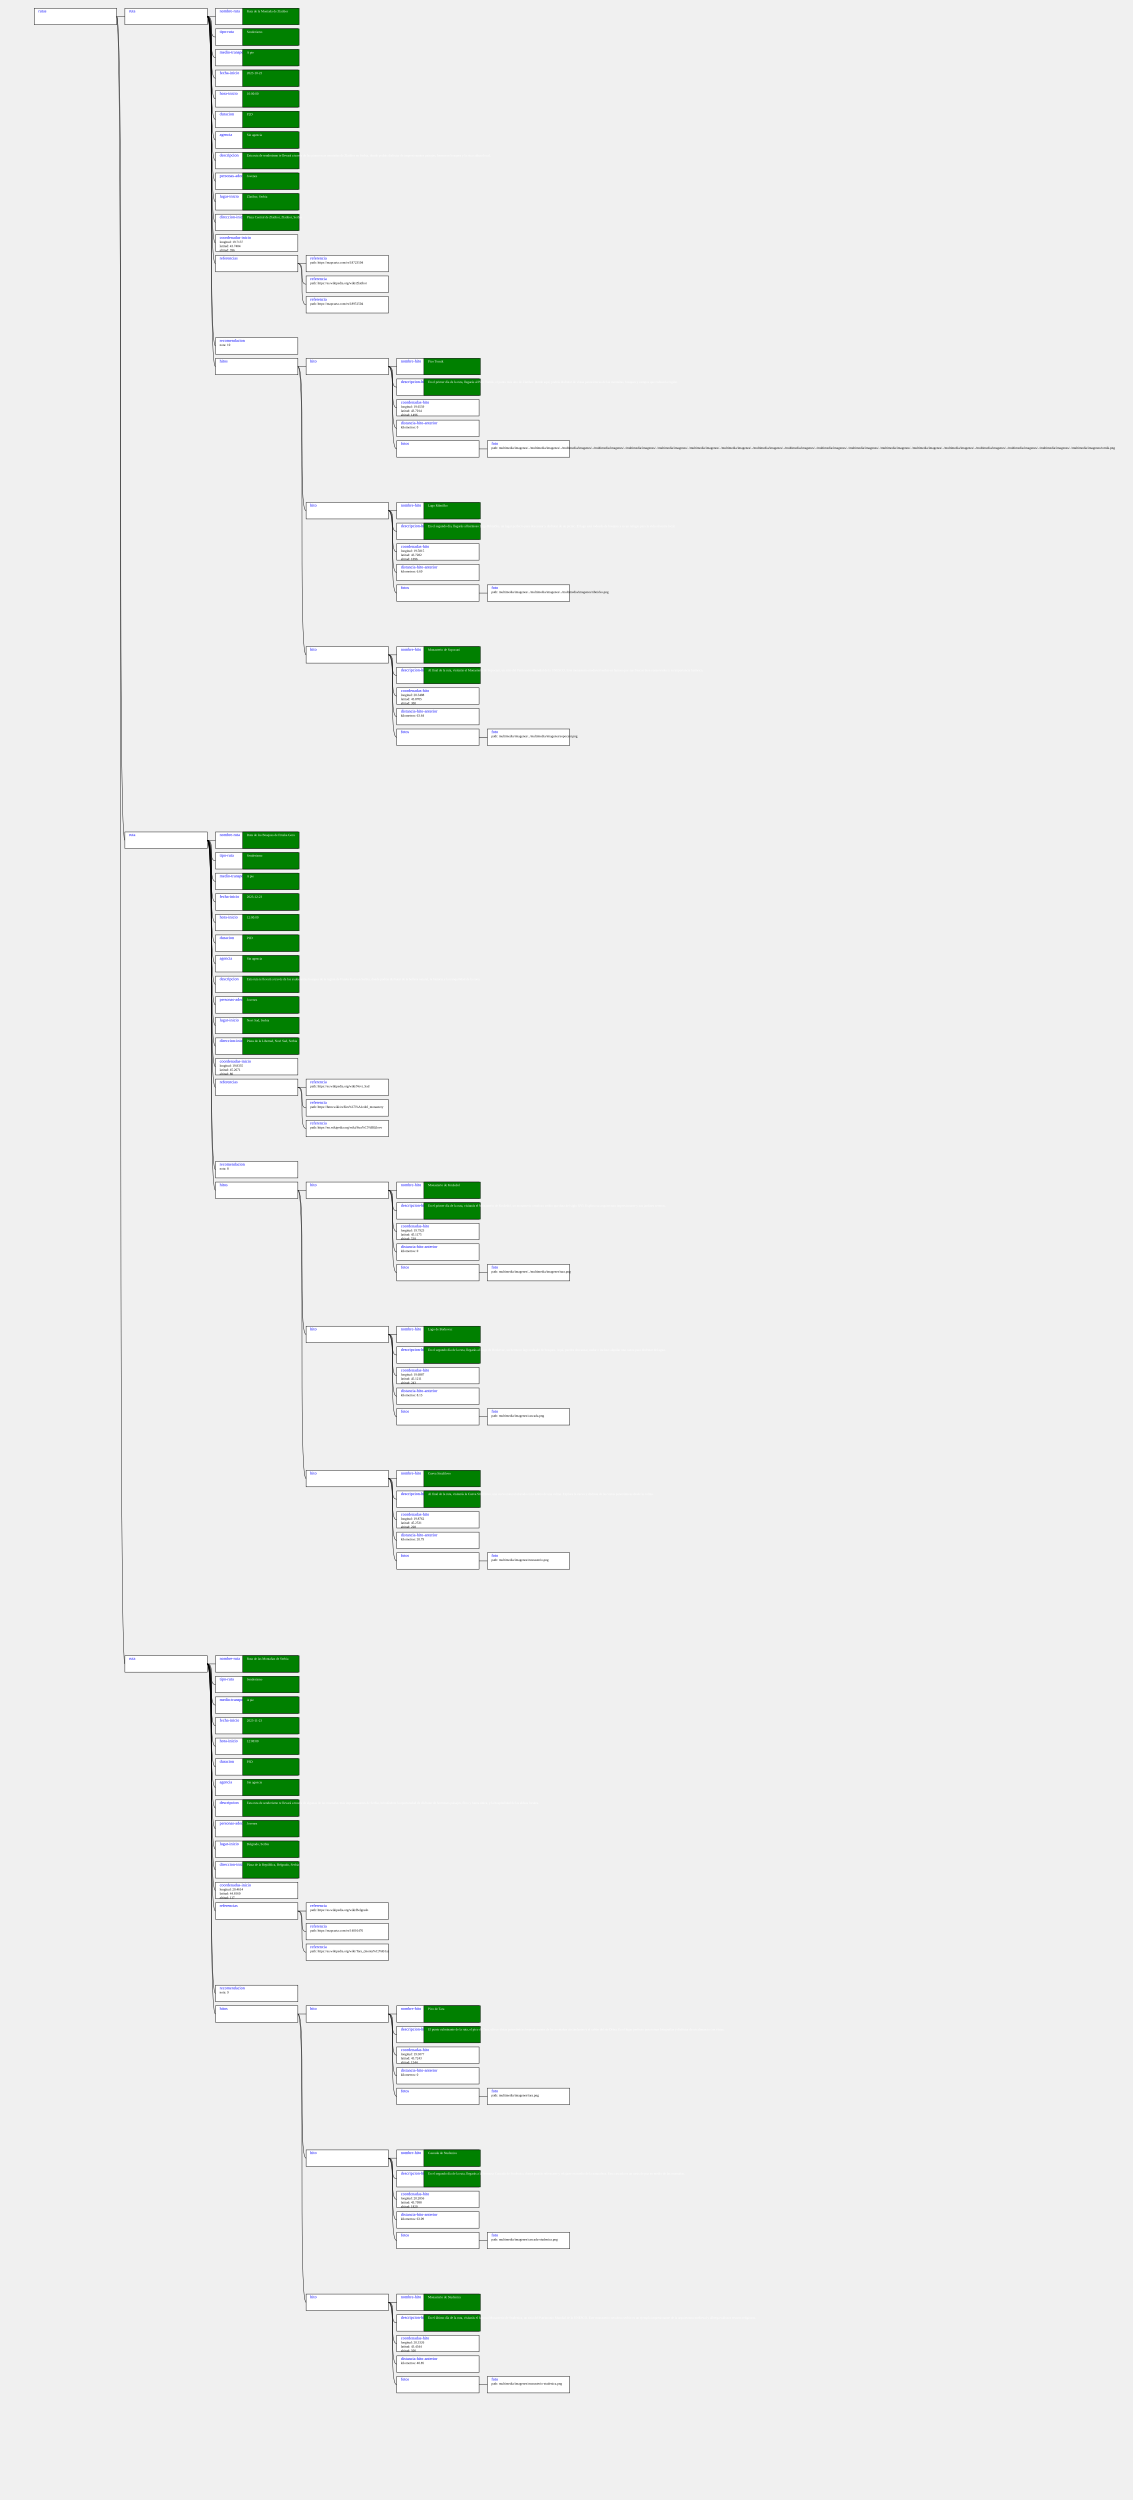
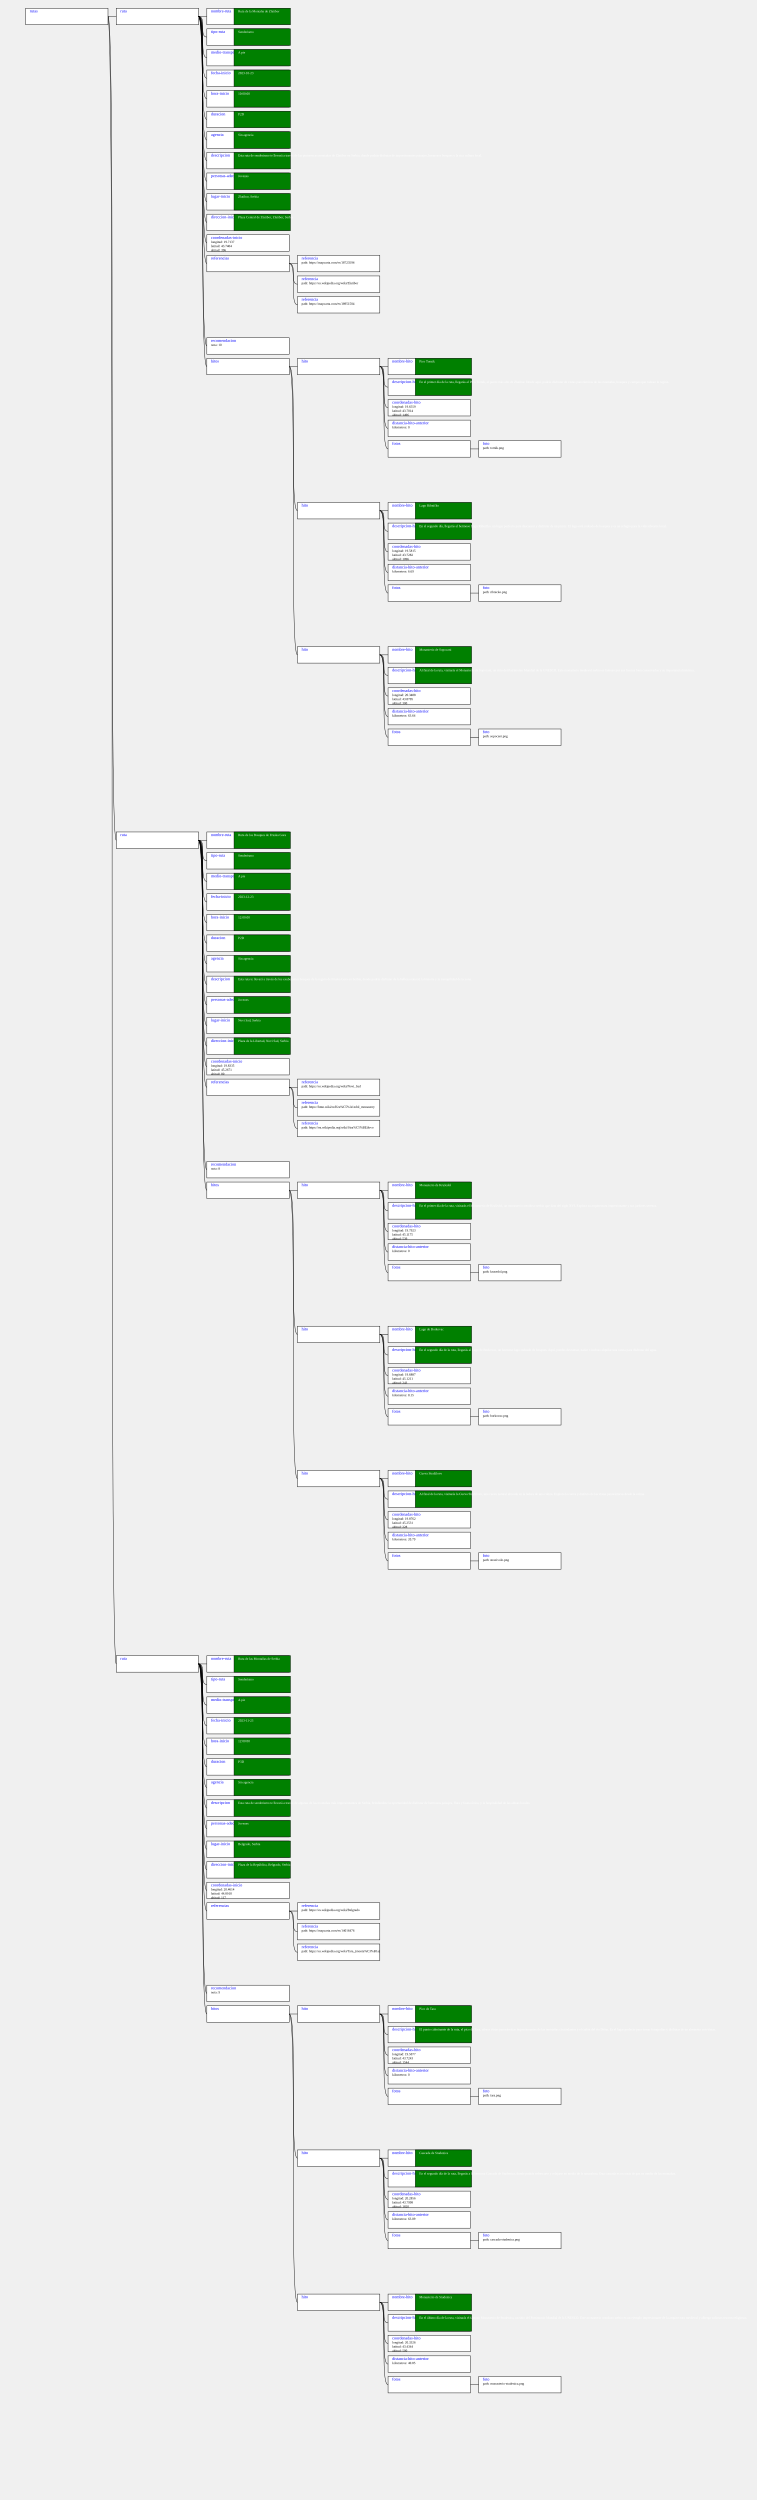
<svg xmlns="http://www.w3.org/2000/svg" width="auto" height="6070" style="overflow:visible " version="1.1">
  <rect x="20" y="20" width="200" height="40" style="fill:white;stroke:black;stroke-width:1" />
  <text x="30" y="30" font-size="10" style="fill:blue">rutas</text>
  <rect x="240" y="20" width="200" height="40" style="fill:white;stroke:black;stroke-width:1" />
  <text x="250" y="30" font-size="10" style="fill:blue">ruta</text>
  <path d="M220 40 C240 40 220 40 240 40" style="fill:transparent;stroke:black" />
  <rect x="460" y="20" width="200" height="40" style="fill:white;stroke:black;stroke-width:1" />
  <text x="470" y="30" font-size="10" style="fill:blue">nombre-ruta</text>
  <path d="M440 40 C460 40 440 40 460 40" style="fill:transparent;stroke:black" />
  <rect x="526" y="20" width="137" height="40" style="fill:green;stroke:black;stroke-width:1" />
  <text x="536" y="30" font-size="8" style="fill:white">Ruta de la Montaña de Zlatibor</text>
  <rect x="460" y="70" width="200" height="40" style="fill:white;stroke:black;stroke-width:1" />
  <text x="470" y="80" font-size="10" style="fill:blue">tipo-ruta</text>
  <path d="M440 40 C460 40 440 90 460 90" style="fill:transparent;stroke:black" />
  <rect x="526" y="70" width="137" height="40" style="fill:green;stroke:black;stroke-width:1" />
  <text x="536" y="80" font-size="8" style="fill:white">Senderismo</text>
  <rect x="460" y="120" width="200" height="40" style="fill:white;stroke:black;stroke-width:1" />
  <text x="470" y="130" font-size="10" style="fill:blue">medio-transporte</text>
  <path d="M440 40 C460 40 440 140 460 140" style="fill:transparent;stroke:black" />
  <rect x="526" y="120" width="137" height="40" style="fill:green;stroke:black;stroke-width:1" />
  <text x="536" y="130" font-size="8" style="fill:white">A pie</text>
  <rect x="460" y="170" width="200" height="40" style="fill:white;stroke:black;stroke-width:1" />
  <text x="470" y="180" font-size="10" style="fill:blue">fecha-inicio</text>
  <path d="M440 40 C460 40 440 190 460 190" style="fill:transparent;stroke:black" />
  <rect x="526" y="170" width="137" height="40" style="fill:green;stroke:black;stroke-width:1" />
  <text x="536" y="180" font-size="8" style="fill:white">2023-10-23</text>
  <rect x="460" y="220" width="200" height="40" style="fill:white;stroke:black;stroke-width:1" />
  <text x="470" y="230" font-size="10" style="fill:blue">hora-inicio</text>
  <path d="M440 40 C460 40 440 240 460 240" style="fill:transparent;stroke:black" />
  <rect x="526" y="220" width="137" height="40" style="fill:green;stroke:black;stroke-width:1" />
  <text x="536" y="230" font-size="8" style="fill:white">10:00:00</text>
  <rect x="460" y="270" width="200" height="40" style="fill:white;stroke:black;stroke-width:1" />
  <text x="470" y="280" font-size="10" style="fill:blue">duracion</text>
  <path d="M440 40 C460 40 440 290 460 290" style="fill:transparent;stroke:black" />
  <rect x="526" y="270" width="137" height="40" style="fill:green;stroke:black;stroke-width:1" />
  <text x="536" y="280" font-size="8" style="fill:white">P2D</text>
  <rect x="460" y="320" width="200" height="40" style="fill:white;stroke:black;stroke-width:1" />
  <text x="470" y="330" font-size="10" style="fill:blue">agencia</text>
  <path d="M440 40 C460 40 440 340 460 340" style="fill:transparent;stroke:black" />
  <rect x="526" y="320" width="137" height="40" style="fill:green;stroke:black;stroke-width:1" />
  <text x="536" y="330" font-size="8" style="fill:white">Sin agencia</text>
  <rect x="460" y="370" width="200" height="40" style="fill:white;stroke:black;stroke-width:1" />
  <text x="470" y="380" font-size="10" style="fill:blue">descripcion</text>
  <path d="M440 40 C460 40 440 390 460 390" style="fill:transparent;stroke:black" />
  <rect x="526" y="370" width="137" height="40" style="fill:green;stroke:black;stroke-width:1" />
  <text x="536" y="380" font-size="8" style="fill:white">Esta ruta de senderismo te llevará a través de las pintorescas montañas de Zlatibor en Serbia, donde podrás disfrutar de impresionantes paisajes, hermosos bosques y la rica cultura local.</text>
  <rect x="460" y="420" width="200" height="40" style="fill:white;stroke:black;stroke-width:1" />
  <text x="470" y="430" font-size="10" style="fill:blue">personas-adecuadas</text>
  <path d="M440 40 C460 40 440 440 460 440" style="fill:transparent;stroke:black" />
  <rect x="526" y="420" width="137" height="40" style="fill:green;stroke:black;stroke-width:1" />
  <text x="536" y="430" font-size="8" style="fill:white">Jovenes</text>
  <rect x="460" y="470" width="200" height="40" style="fill:white;stroke:black;stroke-width:1" />
  <text x="470" y="480" font-size="10" style="fill:blue">lugar-inicio</text>
  <path d="M440 40 C460 40 440 490 460 490" style="fill:transparent;stroke:black" />
  <rect x="526" y="470" width="137" height="40" style="fill:green;stroke:black;stroke-width:1" />
  <text x="536" y="480" font-size="8" style="fill:white">Zlatibor, Serbia</text>
  <rect x="460" y="520" width="200" height="40" style="fill:white;stroke:black;stroke-width:1" />
  <text x="470" y="530" font-size="10" style="fill:blue">direccion-inicio</text>
  <path d="M440 40 C460 40 440 540 460 540" style="fill:transparent;stroke:black" />
  <rect x="526" y="520" width="137" height="40" style="fill:green;stroke:black;stroke-width:1" />
  <text x="536" y="530" font-size="8" style="fill:white">Plaza Central de Zlatibor, Zlatibor, Serbia</text>
  <rect x="460" y="570" width="200" height="40" style="fill:white;stroke:black;stroke-width:1" />
  <text x="470" y="580" font-size="10" style="fill:blue">coordenadas-inicio</text>
  <path d="M440 40 C460 40 440 590 460 590" style="fill:transparent;stroke:black" />
  <text x="470" y="590" font-size="8" style="fill:black">longitud: 19.7137</text>
  <text x="470" y="600" font-size="8" style="fill:black">latitud: 43.7404</text>
  <text x="470" y="610" font-size="8" style="fill:black">altitud: 396</text>
  <rect x="460" y="620" width="200" height="40" style="fill:white;stroke:black;stroke-width:1" />
  <text x="470" y="630" font-size="10" style="fill:blue">referencias</text>
  <path d="M440 40 C460 40 440 640 460 640" style="fill:transparent;stroke:black" />
  <rect x="680" y="620" width="200" height="40" style="fill:white;stroke:black;stroke-width:1" />
  <text x="690" y="630" font-size="10" style="fill:blue">referencia</text>
  <path d="M660 640 C680 640 660 640 680 640" style="fill:transparent;stroke:black" />
  <text x="690" y="640" font-size="8" style="fill:black">path: https://mapcarta.com/es/18723594</text>
  <rect x="680" y="670" width="200" height="40" style="fill:white;stroke:black;stroke-width:1" />
  <text x="690" y="680" font-size="10" style="fill:blue">referencia</text>
  <path d="M660 640 C680 640 660 690 680 690" style="fill:transparent;stroke:black" />
  <text x="690" y="690" font-size="8" style="fill:black">path: https://es.wikipedia.org/wiki/Zlatibor</text>
  <rect x="680" y="720" width="200" height="40" style="fill:white;stroke:black;stroke-width:1" />
  <text x="690" y="730" font-size="10" style="fill:blue">referencia</text>
  <path d="M660 640 C680 640 660 740 680 740" style="fill:transparent;stroke:black" />
  <text x="690" y="740" font-size="8" style="fill:black">path: https://mapcarta.com/es/18951504</text>
  <rect x="460" y="820" width="200" height="40" style="fill:white;stroke:black;stroke-width:1" />
  <text x="470" y="830" font-size="10" style="fill:blue">recomendacion</text>
  <path d="M440 40 C460 40 440 840 460 840" style="fill:transparent;stroke:black" />
  <text x="470" y="840" font-size="8" style="fill:black">nota: 10</text>
  <rect x="460" y="870" width="200" height="40" style="fill:white;stroke:black;stroke-width:1" />
  <text x="470" y="880" font-size="10" style="fill:blue">hitos</text>
  <path d="M440 40 C460 40 440 890 460 890" style="fill:transparent;stroke:black" />
  <rect x="680" y="870" width="200" height="40" style="fill:white;stroke:black;stroke-width:1" />
  <text x="690" y="880" font-size="10" style="fill:blue">hito</text>
  <path d="M660 890 C680 890 660 890 680 890" style="fill:transparent;stroke:black" />
  <rect x="900" y="870" width="200" height="40" style="fill:white;stroke:black;stroke-width:1" />
  <text x="910" y="880" font-size="10" style="fill:blue">nombre-hito</text>
  <path d="M880 890 C900 890 880 890 900 890" style="fill:transparent;stroke:black" />
  <rect x="966" y="870" width="137" height="40" style="fill:green;stroke:black;stroke-width:1" />
  <text x="976" y="880" font-size="8" style="fill:white">Pico Tornik</text>
  <rect x="900" y="920" width="200" height="40" style="fill:white;stroke:black;stroke-width:1" />
  <text x="910" y="930" font-size="10" style="fill:blue">descripcion-hito</text>
  <path d="M880 890 C900 890 880 940 900 940" style="fill:transparent;stroke:black" />
  <rect x="966" y="920" width="137" height="40" style="fill:green;stroke:black;stroke-width:1" />
  <text x="976" y="930" font-size="8" style="fill:white">En el primer día de la ruta, llegarás al Pico Tornik, el punto más alto de Zlatibor. Desde aquí, podrás disfrutar de vistas panorámicas de las montañas, bosques y campos que rodean la región.</text>
  <rect x="900" y="970" width="200" height="40" style="fill:white;stroke:black;stroke-width:1" />
  <text x="910" y="980" font-size="10" style="fill:blue">coordenadas-hito</text>
  <path d="M880 890 C900 890 880 990 900 990" style="fill:transparent;stroke:black" />
  <text x="910" y="990" font-size="8" style="fill:black">longitud: 19.6559</text>
  <text x="910" y="1000" font-size="8" style="fill:black">latitud: 43.7014</text>
  <text x="910" y="1010" font-size="8" style="fill:black">altitud: 1496</text>
  <rect x="900" y="1020" width="200" height="40" style="fill:white;stroke:black;stroke-width:1" />
  <text x="910" y="1030" font-size="10" style="fill:blue">distancia-hito-anterior</text>
  <path d="M880 890 C900 890 880 1040 900 1040" style="fill:transparent;stroke:black" />
  <text x="910" y="1040" font-size="8" style="fill:black">kilometros: 0</text>
  <rect x="900" y="1070" width="200" height="40" style="fill:white;stroke:black;stroke-width:1" />
  <text x="910" y="1080" font-size="10" style="fill:blue">fotos</text>
  <path d="M880 890 C900 890 880 1090 900 1090" style="fill:transparent;stroke:black" />
  <rect x="1120" y="1070" width="200" height="40" style="fill:white;stroke:black;stroke-width:1" />
  <text x="1130" y="1080" font-size="10" style="fill:blue">foto</text>
  <path d="M1100 1090 C1120 1090 1100 1090 1120 1090" style="fill:transparent;stroke:black" />
-   <text x="1130" y="1090" font-size="8" style="fill:black">path: multimedia/imagenes/../multimedia/imagenes/../multimedia/imagenes/../multimedia/imagenes/../multimedia/imagenes/../multimedia/imagenes/../multimedia/imagenes/../multimedia/imagenes/../multimedia/imagenes/../multimedia/imagenes/../multimedia/imagenes/../multimedia/imagenes/../multimedia/imagenes/../multimedia/imagenes/../multimedia/imagenes/../multimedia/imagenes/../multimedia/imagenes/../multimedia/imagenes/../multimedia/imagenes/tornik.png</text>
+   <text x="1130" y="1090" font-size="8" style="fill:black">path: tornik.png</text>
  <rect x="680" y="1220" width="200" height="40" style="fill:white;stroke:black;stroke-width:1" />
  <text x="690" y="1230" font-size="10" style="fill:blue">hito</text>
  <path d="M660 890 C680 890 660 1240 680 1240" style="fill:transparent;stroke:black" />
  <rect x="900" y="1220" width="200" height="40" style="fill:white;stroke:black;stroke-width:1" />
  <text x="910" y="1230" font-size="10" style="fill:blue">nombre-hito</text>
  <path d="M880 1240 C900 1240 880 1240 900 1240" style="fill:transparent;stroke:black" />
  <rect x="966" y="1220" width="137" height="40" style="fill:green;stroke:black;stroke-width:1" />
  <text x="976" y="1230" font-size="8" style="fill:white">Lago Ribničko</text>
  <rect x="900" y="1270" width="200" height="40" style="fill:white;stroke:black;stroke-width:1" />
  <text x="910" y="1280" font-size="10" style="fill:blue">descripcion-hito</text>
  <path d="M880 1240 C900 1240 880 1290 900 1290" style="fill:transparent;stroke:black" />
  <rect x="966" y="1270" width="137" height="40" style="fill:green;stroke:black;stroke-width:1" />
  <text x="976" y="1280" font-size="8" style="fill:white">En el segundo día, llegarás al hermoso Lago Ribničko, un lugar perfecto para descansar y disfrutar de un picnic. El lago está rodeado de bosques y es un refugio para la vida silvestre local.</text>
  <rect x="900" y="1320" width="200" height="40" style="fill:white;stroke:black;stroke-width:1" />
  <text x="910" y="1330" font-size="10" style="fill:blue">coordenadas-hito</text>
  <path d="M880 1240 C900 1240 880 1340 900 1340" style="fill:transparent;stroke:black" />
  <text x="910" y="1340" font-size="8" style="fill:black">longitud: 19.5815</text>
  <text x="910" y="1350" font-size="8" style="fill:black">latitud: 43.7282</text>
  <text x="910" y="1360" font-size="8" style="fill:black">altitud: 1096</text>
  <rect x="900" y="1370" width="200" height="40" style="fill:white;stroke:black;stroke-width:1" />
  <text x="910" y="1380" font-size="10" style="fill:blue">distancia-hito-anterior</text>
  <path d="M880 1240 C900 1240 880 1390 900 1390" style="fill:transparent;stroke:black" />
  <text x="910" y="1390" font-size="8" style="fill:black">kilometros: 6.69</text>
  <rect x="900" y="1420" width="200" height="40" style="fill:white;stroke:black;stroke-width:1" />
  <text x="910" y="1430" font-size="10" style="fill:blue">fotos</text>
  <path d="M880 1240 C900 1240 880 1440 900 1440" style="fill:transparent;stroke:black" />
  <rect x="1120" y="1420" width="200" height="40" style="fill:white;stroke:black;stroke-width:1" />
  <text x="1130" y="1430" font-size="10" style="fill:blue">foto</text>
  <path d="M1100 1440 C1120 1440 1100 1440 1120 1440" style="fill:transparent;stroke:black" />
-   <text x="1130" y="1440" font-size="8" style="fill:black">path: multimedia/imagenes/../multimedia/imagenes/../multimedia/imagenes/ribnicko.png</text>
+   <text x="1130" y="1440" font-size="8" style="fill:black">path: ribnicko.png</text>
  <rect x="680" y="1570" width="200" height="40" style="fill:white;stroke:black;stroke-width:1" />
  <text x="690" y="1580" font-size="10" style="fill:blue">hito</text>
  <path d="M660 890 C680 890 660 1590 680 1590" style="fill:transparent;stroke:black" />
  <rect x="900" y="1570" width="200" height="40" style="fill:white;stroke:black;stroke-width:1" />
  <text x="910" y="1580" font-size="10" style="fill:blue">nombre-hito</text>
  <path d="M880 1590 C900 1590 880 1590 900 1590" style="fill:transparent;stroke:black" />
  <rect x="966" y="1570" width="137" height="40" style="fill:green;stroke:black;stroke-width:1" />
  <text x="976" y="1580" font-size="8" style="fill:white">Monasterio de Sopocani</text>
  <rect x="900" y="1620" width="200" height="40" style="fill:white;stroke:black;stroke-width:1" />
  <text x="910" y="1630" font-size="10" style="fill:blue">descripcion-hito</text>
  <path d="M880 1590 C900 1590 880 1640 900 1640" style="fill:transparent;stroke:black" />
  <rect x="966" y="1620" width="137" height="40" style="fill:green;stroke:black;stroke-width:1" />
  <text x="976" y="1630" font-size="8" style="fill:white">Al final de la ruta, visitarás el Monasterio de Sopocani, un sitio del Patrimonio Mundial de la UNESCO. Este monasterio medieval serbio es famoso por sus frescos bien conservados y su importancia histórica.</text>
  <rect x="900" y="1670" width="200" height="40" style="fill:white;stroke:black;stroke-width:1" />
  <text x="910" y="1680" font-size="10" style="fill:blue">coordenadas-hito</text>
  <path d="M880 1590 C900 1590 880 1690 900 1690" style="fill:transparent;stroke:black" />
  <text x="910" y="1690" font-size="8" style="fill:black">longitud: 20.3488</text>
  <text x="910" y="1700" font-size="8" style="fill:black">latitud: 43.8705</text>
  <text x="910" y="1710" font-size="8" style="fill:black">altitud: 300</text>
  <rect x="900" y="1720" width="200" height="40" style="fill:white;stroke:black;stroke-width:1" />
  <text x="910" y="1730" font-size="10" style="fill:blue">distancia-hito-anterior</text>
  <path d="M880 1590 C900 1590 880 1740 900 1740" style="fill:transparent;stroke:black" />
  <text x="910" y="1740" font-size="8" style="fill:black">kilometros: 63.64</text>
  <rect x="900" y="1770" width="200" height="40" style="fill:white;stroke:black;stroke-width:1" />
  <text x="910" y="1780" font-size="10" style="fill:blue">fotos</text>
  <path d="M880 1590 C900 1590 880 1790 900 1790" style="fill:transparent;stroke:black" />
  <rect x="1120" y="1770" width="200" height="40" style="fill:white;stroke:black;stroke-width:1" />
  <text x="1130" y="1780" font-size="10" style="fill:blue">foto</text>
  <path d="M1100 1790 C1120 1790 1100 1790 1120 1790" style="fill:transparent;stroke:black" />
-   <text x="1130" y="1790" font-size="8" style="fill:black">path: multimedia/imagenes/../multimedia/imagenes/sopocani.png</text>
+   <text x="1130" y="1790" font-size="8" style="fill:black">path: sopocani.png</text>
  <rect x="240" y="2020" width="200" height="40" style="fill:white;stroke:black;stroke-width:1" />
  <text x="250" y="2030" font-size="10" style="fill:blue">ruta</text>
  <path d="M220 40 C240 40 220 2040 240 2040" style="fill:transparent;stroke:black" />
  <rect x="460" y="2020" width="200" height="40" style="fill:white;stroke:black;stroke-width:1" />
  <text x="470" y="2030" font-size="10" style="fill:blue">nombre-ruta</text>
  <path d="M440 2040 C460 2040 440 2040 460 2040" style="fill:transparent;stroke:black" />
  <rect x="526" y="2020" width="137" height="40" style="fill:green;stroke:black;stroke-width:1" />
  <text x="536" y="2030" font-size="8" style="fill:white">Ruta de los Bosques de Fruska Gora</text>
  <rect x="460" y="2070" width="200" height="40" style="fill:white;stroke:black;stroke-width:1" />
  <text x="470" y="2080" font-size="10" style="fill:blue">tipo-ruta</text>
  <path d="M440 2040 C460 2040 440 2090 460 2090" style="fill:transparent;stroke:black" />
  <rect x="526" y="2070" width="137" height="40" style="fill:green;stroke:black;stroke-width:1" />
  <text x="536" y="2080" font-size="8" style="fill:white">Senderismo</text>
  <rect x="460" y="2120" width="200" height="40" style="fill:white;stroke:black;stroke-width:1" />
  <text x="470" y="2130" font-size="10" style="fill:blue">medio-transporte</text>
  <path d="M440 2040 C460 2040 440 2140 460 2140" style="fill:transparent;stroke:black" />
  <rect x="526" y="2120" width="137" height="40" style="fill:green;stroke:black;stroke-width:1" />
  <text x="536" y="2130" font-size="8" style="fill:white">A pie</text>
  <rect x="460" y="2170" width="200" height="40" style="fill:white;stroke:black;stroke-width:1" />
  <text x="470" y="2180" font-size="10" style="fill:blue">fecha-inicio</text>
  <path d="M440 2040 C460 2040 440 2190 460 2190" style="fill:transparent;stroke:black" />
  <rect x="526" y="2170" width="137" height="40" style="fill:green;stroke:black;stroke-width:1" />
  <text x="536" y="2180" font-size="8" style="fill:white">2023-12-23</text>
  <rect x="460" y="2220" width="200" height="40" style="fill:white;stroke:black;stroke-width:1" />
  <text x="470" y="2230" font-size="10" style="fill:blue">hora-inicio</text>
  <path d="M440 2040 C460 2040 440 2240 460 2240" style="fill:transparent;stroke:black" />
  <rect x="526" y="2220" width="137" height="40" style="fill:green;stroke:black;stroke-width:1" />
  <text x="536" y="2230" font-size="8" style="fill:white">12:00:00</text>
  <rect x="460" y="2270" width="200" height="40" style="fill:white;stroke:black;stroke-width:1" />
  <text x="470" y="2280" font-size="10" style="fill:blue">duracion</text>
  <path d="M440 2040 C460 2040 440 2290 460 2290" style="fill:transparent;stroke:black" />
  <rect x="526" y="2270" width="137" height="40" style="fill:green;stroke:black;stroke-width:1" />
  <text x="536" y="2280" font-size="8" style="fill:white">P2D</text>
  <rect x="460" y="2320" width="200" height="40" style="fill:white;stroke:black;stroke-width:1" />
  <text x="470" y="2330" font-size="10" style="fill:blue">agencia</text>
  <path d="M440 2040 C460 2040 440 2340 460 2340" style="fill:transparent;stroke:black" />
  <rect x="526" y="2320" width="137" height="40" style="fill:green;stroke:black;stroke-width:1" />
  <text x="536" y="2330" font-size="8" style="fill:white">Sin agencia</text>
  <rect x="460" y="2370" width="200" height="40" style="fill:white;stroke:black;stroke-width:1" />
  <text x="470" y="2380" font-size="10" style="fill:blue">descripcion</text>
  <path d="M440 2040 C460 2040 440 2390 460 2390" style="fill:transparent;stroke:black" />
  <rect x="526" y="2370" width="137" height="40" style="fill:green;stroke:black;stroke-width:1" />
  <text x="536" y="2380" font-size="8" style="fill:white">Esta ruta te llevará a través de los exuberantes bosques de la región de Fruska Gora en Serbia, donde podrás disfrutar de la belleza natural, la historia y la tranquilidad de la zona.</text>
  <rect x="460" y="2420" width="200" height="40" style="fill:white;stroke:black;stroke-width:1" />
  <text x="470" y="2430" font-size="10" style="fill:blue">personas-adecuadas</text>
  <path d="M440 2040 C460 2040 440 2440 460 2440" style="fill:transparent;stroke:black" />
  <rect x="526" y="2420" width="137" height="40" style="fill:green;stroke:black;stroke-width:1" />
  <text x="536" y="2430" font-size="8" style="fill:white">Jovenes</text>
  <rect x="460" y="2470" width="200" height="40" style="fill:white;stroke:black;stroke-width:1" />
  <text x="470" y="2480" font-size="10" style="fill:blue">lugar-inicio</text>
  <path d="M440 2040 C460 2040 440 2490 460 2490" style="fill:transparent;stroke:black" />
  <rect x="526" y="2470" width="137" height="40" style="fill:green;stroke:black;stroke-width:1" />
  <text x="536" y="2480" font-size="8" style="fill:white">Novi Sad, Serbia</text>
  <rect x="460" y="2520" width="200" height="40" style="fill:white;stroke:black;stroke-width:1" />
  <text x="470" y="2530" font-size="10" style="fill:blue">direccion-inicio</text>
  <path d="M440 2040 C460 2040 440 2540 460 2540" style="fill:transparent;stroke:black" />
  <rect x="526" y="2520" width="137" height="40" style="fill:green;stroke:black;stroke-width:1" />
  <text x="536" y="2530" font-size="8" style="fill:white">Plaza de la Libertad, Novi Sad, Serbia</text>
  <rect x="460" y="2570" width="200" height="40" style="fill:white;stroke:black;stroke-width:1" />
  <text x="470" y="2580" font-size="10" style="fill:blue">coordenadas-inicio</text>
  <path d="M440 2040 C460 2040 440 2590 460 2590" style="fill:transparent;stroke:black" />
  <text x="470" y="2590" font-size="8" style="fill:black">longitud: 19.8335</text>
  <text x="470" y="2600" font-size="8" style="fill:black">latitud: 45.2671</text>
  <text x="470" y="2610" font-size="8" style="fill:black">altitud: 80</text>
  <rect x="460" y="2620" width="200" height="40" style="fill:white;stroke:black;stroke-width:1" />
  <text x="470" y="2630" font-size="10" style="fill:blue">referencias</text>
  <path d="M440 2040 C460 2040 440 2640 460 2640" style="fill:transparent;stroke:black" />
  <rect x="680" y="2620" width="200" height="40" style="fill:white;stroke:black;stroke-width:1" />
  <text x="690" y="2630" font-size="10" style="fill:blue">referencia</text>
  <path d="M660 2640 C680 2640 660 2640 680 2640" style="fill:transparent;stroke:black" />
  <text x="690" y="2640" font-size="8" style="fill:black">path: https://es.wikipedia.org/wiki/Novi_Sad</text>
  <rect x="680" y="2670" width="200" height="40" style="fill:white;stroke:black;stroke-width:1" />
  <text x="690" y="2680" font-size="10" style="fill:blue">referencia</text>
  <path d="M660 2640 C680 2640 660 2690 680 2690" style="fill:transparent;stroke:black" />
  <text x="690" y="2690" font-size="8" style="fill:black">path: https://hmn.wiki/es/Kru%C5%A1edol_monastery</text>
  <rect x="680" y="2720" width="200" height="40" style="fill:white;stroke:black;stroke-width:1" />
  <text x="690" y="2730" font-size="10" style="fill:blue">referencia</text>
  <path d="M660 2640 C680 2640 660 2740 680 2740" style="fill:transparent;stroke:black" />
  <text x="690" y="2740" font-size="8" style="fill:black">path: https://en.wikipedia.org/wiki/Stra%C5%BEilovo</text>
  <rect x="460" y="2820" width="200" height="40" style="fill:white;stroke:black;stroke-width:1" />
  <text x="470" y="2830" font-size="10" style="fill:blue">recomendacion</text>
  <path d="M440 2040 C460 2040 440 2840 460 2840" style="fill:transparent;stroke:black" />
  <text x="470" y="2840" font-size="8" style="fill:black">nota: 8</text>
  <rect x="460" y="2870" width="200" height="40" style="fill:white;stroke:black;stroke-width:1" />
  <text x="470" y="2880" font-size="10" style="fill:blue">hitos</text>
  <path d="M440 2040 C460 2040 440 2890 460 2890" style="fill:transparent;stroke:black" />
  <rect x="680" y="2870" width="200" height="40" style="fill:white;stroke:black;stroke-width:1" />
  <text x="690" y="2880" font-size="10" style="fill:blue">hito</text>
  <path d="M660 2890 C680 2890 660 2890 680 2890" style="fill:transparent;stroke:black" />
  <rect x="900" y="2870" width="200" height="40" style="fill:white;stroke:black;stroke-width:1" />
  <text x="910" y="2880" font-size="10" style="fill:blue">nombre-hito</text>
  <path d="M880 2890 C900 2890 880 2890 900 2890" style="fill:transparent;stroke:black" />
  <rect x="966" y="2870" width="137" height="40" style="fill:green;stroke:black;stroke-width:1" />
  <text x="976" y="2880" font-size="8" style="fill:white">Monasterio de Krušedol</text>
  <rect x="900" y="2920" width="200" height="40" style="fill:white;stroke:black;stroke-width:1" />
  <text x="910" y="2930" font-size="10" style="fill:blue">descripcion-hito</text>
  <path d="M880 2890 C900 2890 880 2940 900 2940" style="fill:transparent;stroke:black" />
  <rect x="966" y="2920" width="137" height="40" style="fill:green;stroke:black;stroke-width:1" />
  <text x="976" y="2930" font-size="8" style="fill:white">En el primer día de la ruta, visitarás el Monasterio de Krušedol, un monasterio ortodoxo serbio que data del siglo XVI. Explora su arquitectura impresionante y sus jardines serenos.</text>
  <rect x="900" y="2970" width="200" height="40" style="fill:white;stroke:black;stroke-width:1" />
  <text x="910" y="2980" font-size="10" style="fill:blue">coordenadas-hito</text>
  <path d="M880 2890 C900 2890 880 2990 900 2990" style="fill:transparent;stroke:black" />
  <text x="910" y="2990" font-size="8" style="fill:black">longitud: 19.7923</text>
  <text x="910" y="3000" font-size="8" style="fill:black">latitud: 45.1175</text>
  <text x="910" y="3010" font-size="8" style="fill:black">altitud: 539 </text>
  <rect x="900" y="3020" width="200" height="40" style="fill:white;stroke:black;stroke-width:1" />
  <text x="910" y="3030" font-size="10" style="fill:blue">distancia-hito-anterior</text>
  <path d="M880 2890 C900 2890 880 3040 900 3040" style="fill:transparent;stroke:black" />
  <text x="910" y="3040" font-size="8" style="fill:black">kilometros: 0</text>
  <rect x="900" y="3070" width="200" height="40" style="fill:white;stroke:black;stroke-width:1" />
  <text x="910" y="3080" font-size="10" style="fill:blue">fotos</text>
  <path d="M880 2890 C900 2890 880 3090 900 3090" style="fill:transparent;stroke:black" />
  <rect x="1120" y="3070" width="200" height="40" style="fill:white;stroke:black;stroke-width:1" />
  <text x="1130" y="3080" font-size="10" style="fill:blue">foto</text>
  <path d="M1100 3090 C1120 3090 1100 3090 1120 3090" style="fill:transparent;stroke:black" />
-   <text x="1130" y="3090" font-size="8" style="fill:black">path: multimedia/imagenes/../multimedia/imagenes/tara.png</text>
+   <text x="1130" y="3090" font-size="8" style="fill:black">path: krusedol.png</text>
  <rect x="680" y="3220" width="200" height="40" style="fill:white;stroke:black;stroke-width:1" />
  <text x="690" y="3230" font-size="10" style="fill:blue">hito</text>
  <path d="M660 2890 C680 2890 660 3240 680 3240" style="fill:transparent;stroke:black" />
  <rect x="900" y="3220" width="200" height="40" style="fill:white;stroke:black;stroke-width:1" />
  <text x="910" y="3230" font-size="10" style="fill:blue">nombre-hito</text>
  <path d="M880 3240 C900 3240 880 3240 900 3240" style="fill:transparent;stroke:black" />
  <rect x="966" y="3220" width="137" height="40" style="fill:green;stroke:black;stroke-width:1" />
  <text x="976" y="3230" font-size="8" style="fill:white">Lago de Borkovac</text>
  <rect x="900" y="3270" width="200" height="40" style="fill:white;stroke:black;stroke-width:1" />
  <text x="910" y="3280" font-size="10" style="fill:blue">descripcion-hito</text>
  <path d="M880 3240 C900 3240 880 3290 900 3290" style="fill:transparent;stroke:black" />
  <rect x="966" y="3270" width="137" height="40" style="fill:green;stroke:black;stroke-width:1" />
  <text x="976" y="3280" font-size="8" style="fill:white">En el segundo día de la ruta, llegarás al Lago de Borkovac, un hermoso lago rodeado de bosques. Aquí, puedes descansar, nadar o incluso alquilar una canoa para disfrutar del agua.</text>
  <rect x="900" y="3320" width="200" height="40" style="fill:white;stroke:black;stroke-width:1" />
  <text x="910" y="3330" font-size="10" style="fill:blue">coordenadas-hito</text>
  <path d="M880 3240 C900 3240 880 3340 900 3340" style="fill:transparent;stroke:black" />
  <text x="910" y="3340" font-size="8" style="fill:black">longitud: 19.6887</text>
  <text x="910" y="3350" font-size="8" style="fill:black">latitud: 45.1211</text>
  <text x="910" y="3360" font-size="8" style="fill:black">altitud: 243</text>
  <rect x="900" y="3370" width="200" height="40" style="fill:white;stroke:black;stroke-width:1" />
  <text x="910" y="3380" font-size="10" style="fill:blue">distancia-hito-anterior</text>
  <path d="M880 3240 C900 3240 880 3390 900 3390" style="fill:transparent;stroke:black" />
  <text x="910" y="3390" font-size="8" style="fill:black">kilometros: 8.15</text>
  <rect x="900" y="3420" width="200" height="40" style="fill:white;stroke:black;stroke-width:1" />
  <text x="910" y="3430" font-size="10" style="fill:blue">fotos</text>
  <path d="M880 3240 C900 3240 880 3440 900 3440" style="fill:transparent;stroke:black" />
  <rect x="1120" y="3420" width="200" height="40" style="fill:white;stroke:black;stroke-width:1" />
  <text x="1130" y="3430" font-size="10" style="fill:blue">foto</text>
  <path d="M1100 3440 C1120 3440 1100 3440 1120 3440" style="fill:transparent;stroke:black" />
-   <text x="1130" y="3440" font-size="8" style="fill:black">path: multimedia/imagenes/cascada.png</text>
+   <text x="1130" y="3440" font-size="8" style="fill:black">path: borkovac.png</text>
  <rect x="680" y="3570" width="200" height="40" style="fill:white;stroke:black;stroke-width:1" />
  <text x="690" y="3580" font-size="10" style="fill:blue">hito</text>
  <path d="M660 2890 C680 2890 660 3590 680 3590" style="fill:transparent;stroke:black" />
  <rect x="900" y="3570" width="200" height="40" style="fill:white;stroke:black;stroke-width:1" />
  <text x="910" y="3580" font-size="10" style="fill:blue">nombre-hito</text>
  <path d="M880 3590 C900 3590 880 3590 900 3590" style="fill:transparent;stroke:black" />
  <rect x="966" y="3570" width="137" height="40" style="fill:green;stroke:black;stroke-width:1" />
  <text x="976" y="3580" font-size="8" style="fill:white">Cueva Stražilovo</text>
  <rect x="900" y="3620" width="200" height="40" style="fill:white;stroke:black;stroke-width:1" />
  <text x="910" y="3630" font-size="10" style="fill:blue">descripcion-hito</text>
  <path d="M880 3590 C900 3590 880 3640 900 3640" style="fill:transparent;stroke:black" />
  <rect x="966" y="3620" width="137" height="40" style="fill:green;stroke:black;stroke-width:1" />
  <text x="976" y="3630" font-size="8" style="fill:white">Al final de la ruta, visitarás la Cueva Stražilovo, una cueva natural ubicada en la ladera de una colina. Explora la cueva y disfruta de las vistas panorámicas desde la colina.</text>
  <rect x="900" y="3670" width="200" height="40" style="fill:white;stroke:black;stroke-width:1" />
  <text x="910" y="3680" font-size="10" style="fill:blue">coordenadas-hito</text>
  <path d="M880 3590 C900 3590 880 3690 900 3690" style="fill:transparent;stroke:black" />
  <text x="910" y="3690" font-size="8" style="fill:black">longitud: 19.8762</text>
  <text x="910" y="3700" font-size="8" style="fill:black">latitud: 45.2531</text>
  <text x="910" y="3710" font-size="8" style="fill:black">altitud: 228</text>
  <rect x="900" y="3720" width="200" height="40" style="fill:white;stroke:black;stroke-width:1" />
  <text x="910" y="3730" font-size="10" style="fill:blue">distancia-hito-anterior</text>
  <path d="M880 3590 C900 3590 880 3740 900 3740" style="fill:transparent;stroke:black" />
  <text x="910" y="3740" font-size="8" style="fill:black">kilometros: 20.79</text>
  <rect x="900" y="3770" width="200" height="40" style="fill:white;stroke:black;stroke-width:1" />
  <text x="910" y="3780" font-size="10" style="fill:blue">fotos</text>
  <path d="M880 3590 C900 3590 880 3790 900 3790" style="fill:transparent;stroke:black" />
  <rect x="1120" y="3770" width="200" height="40" style="fill:white;stroke:black;stroke-width:1" />
  <text x="1130" y="3780" font-size="10" style="fill:blue">foto</text>
  <path d="M1100 3790 C1120 3790 1100 3790 1120 3790" style="fill:transparent;stroke:black" />
-   <text x="1130" y="3790" font-size="8" style="fill:black">path: multimedia/imagenes/monasterio.png</text>
+   <text x="1130" y="3790" font-size="8" style="fill:black">path: strazivolo.png</text>
  <rect x="240" y="4020" width="200" height="40" style="fill:white;stroke:black;stroke-width:1" />
  <text x="250" y="4030" font-size="10" style="fill:blue">ruta</text>
  <path d="M220 40 C240 40 220 4040 240 4040" style="fill:transparent;stroke:black" />
  <rect x="460" y="4020" width="200" height="40" style="fill:white;stroke:black;stroke-width:1" />
  <text x="470" y="4030" font-size="10" style="fill:blue">nombre-ruta</text>
  <path d="M440 4040 C460 4040 440 4040 460 4040" style="fill:transparent;stroke:black" />
  <rect x="526" y="4020" width="137" height="40" style="fill:green;stroke:black;stroke-width:1" />
  <text x="536" y="4030" font-size="8" style="fill:white">Ruta de las Montañas de Serbia</text>
  <rect x="460" y="4070" width="200" height="40" style="fill:white;stroke:black;stroke-width:1" />
  <text x="470" y="4080" font-size="10" style="fill:blue">tipo-ruta</text>
  <path d="M440 4040 C460 4040 440 4090 460 4090" style="fill:transparent;stroke:black" />
  <rect x="526" y="4070" width="137" height="40" style="fill:green;stroke:black;stroke-width:1" />
  <text x="536" y="4080" font-size="8" style="fill:white">Senderismo</text>
  <rect x="460" y="4120" width="200" height="40" style="fill:white;stroke:black;stroke-width:1" />
  <text x="470" y="4130" font-size="10" style="fill:blue">medio-transporte</text>
  <path d="M440 4040 C460 4040 440 4140 460 4140" style="fill:transparent;stroke:black" />
  <rect x="526" y="4120" width="137" height="40" style="fill:green;stroke:black;stroke-width:1" />
  <text x="536" y="4130" font-size="8" style="fill:white">A pie</text>
  <rect x="460" y="4170" width="200" height="40" style="fill:white;stroke:black;stroke-width:1" />
  <text x="470" y="4180" font-size="10" style="fill:blue">fecha-inicio</text>
  <path d="M440 4040 C460 4040 440 4190 460 4190" style="fill:transparent;stroke:black" />
  <rect x="526" y="4170" width="137" height="40" style="fill:green;stroke:black;stroke-width:1" />
  <text x="536" y="4180" font-size="8" style="fill:white">2023-11-23</text>
  <rect x="460" y="4220" width="200" height="40" style="fill:white;stroke:black;stroke-width:1" />
  <text x="470" y="4230" font-size="10" style="fill:blue">hora-inicio</text>
  <path d="M440 4040 C460 4040 440 4240 460 4240" style="fill:transparent;stroke:black" />
  <rect x="526" y="4220" width="137" height="40" style="fill:green;stroke:black;stroke-width:1" />
  <text x="536" y="4230" font-size="8" style="fill:white">12:00:00</text>
  <rect x="460" y="4270" width="200" height="40" style="fill:white;stroke:black;stroke-width:1" />
  <text x="470" y="4280" font-size="10" style="fill:blue">duracion</text>
  <path d="M440 4040 C460 4040 440 4290 460 4290" style="fill:transparent;stroke:black" />
  <rect x="526" y="4270" width="137" height="40" style="fill:green;stroke:black;stroke-width:1" />
  <text x="536" y="4280" font-size="8" style="fill:white">P3D</text>
  <rect x="460" y="4320" width="200" height="40" style="fill:white;stroke:black;stroke-width:1" />
  <text x="470" y="4330" font-size="10" style="fill:blue">agencia</text>
  <path d="M440 4040 C460 4040 440 4340 460 4340" style="fill:transparent;stroke:black" />
  <rect x="526" y="4320" width="137" height="40" style="fill:green;stroke:black;stroke-width:1" />
  <text x="536" y="4330" font-size="8" style="fill:white">Sin agencia</text>
  <rect x="460" y="4370" width="200" height="40" style="fill:white;stroke:black;stroke-width:1" />
  <text x="470" y="4380" font-size="10" style="fill:blue">descripcion</text>
  <path d="M440 4040 C460 4040 440 4390 460 4390" style="fill:transparent;stroke:black" />
  <rect x="526" y="4370" width="137" height="40" style="fill:green;stroke:black;stroke-width:1" />
  <text x="536" y="4380" font-size="8" style="fill:white"> Esta ruta de senderismo te llevará a través de algunas de las montañas más impresionantes de Serbia, brindándote la oportunidad de disfrutar de hermosos paisajes, flora y fauna única, y la hospitalidad de las aldeas locales.</text>
  <rect x="460" y="4420" width="200" height="40" style="fill:white;stroke:black;stroke-width:1" />
  <text x="470" y="4430" font-size="10" style="fill:blue">personas-adecuadas</text>
  <path d="M440 4040 C460 4040 440 4440 460 4440" style="fill:transparent;stroke:black" />
  <rect x="526" y="4420" width="137" height="40" style="fill:green;stroke:black;stroke-width:1" />
  <text x="536" y="4430" font-size="8" style="fill:white">Jovenes</text>
  <rect x="460" y="4470" width="200" height="40" style="fill:white;stroke:black;stroke-width:1" />
  <text x="470" y="4480" font-size="10" style="fill:blue">lugar-inicio</text>
  <path d="M440 4040 C460 4040 440 4490 460 4490" style="fill:transparent;stroke:black" />
  <rect x="526" y="4470" width="137" height="40" style="fill:green;stroke:black;stroke-width:1" />
  <text x="536" y="4480" font-size="8" style="fill:white">Belgrado, Serbia</text>
  <rect x="460" y="4520" width="200" height="40" style="fill:white;stroke:black;stroke-width:1" />
  <text x="470" y="4530" font-size="10" style="fill:blue">direccion-inicio</text>
  <path d="M440 4040 C460 4040 440 4540 460 4540" style="fill:transparent;stroke:black" />
  <rect x="526" y="4520" width="137" height="40" style="fill:green;stroke:black;stroke-width:1" />
  <text x="536" y="4530" font-size="8" style="fill:white">Plaza de la República, Belgrado, Serbia</text>
  <rect x="460" y="4570" width="200" height="40" style="fill:white;stroke:black;stroke-width:1" />
  <text x="470" y="4580" font-size="10" style="fill:blue">coordenadas-inicio</text>
  <path d="M440 4040 C460 4040 440 4590 460 4590" style="fill:transparent;stroke:black" />
  <text x="470" y="4590" font-size="8" style="fill:black">longitud: 20.4614</text>
  <text x="470" y="4600" font-size="8" style="fill:black">latitud: 44.8160</text>
  <text x="470" y="4610" font-size="8" style="fill:black">altitud: 117</text>
  <rect x="460" y="4620" width="200" height="40" style="fill:white;stroke:black;stroke-width:1" />
  <text x="470" y="4630" font-size="10" style="fill:blue">referencias</text>
  <path d="M440 4040 C460 4040 440 4640 460 4640" style="fill:transparent;stroke:black" />
  <rect x="680" y="4620" width="200" height="40" style="fill:white;stroke:black;stroke-width:1" />
  <text x="690" y="4630" font-size="10" style="fill:blue">referencia</text>
  <path d="M660 4640 C680 4640 660 4640 680 4640" style="fill:transparent;stroke:black" />
  <text x="690" y="4640" font-size="8" style="fill:black">path: https://es.wikipedia.org/wiki/Belgrado</text>
  <rect x="680" y="4670" width="200" height="40" style="fill:white;stroke:black;stroke-width:1" />
  <text x="690" y="4680" font-size="10" style="fill:blue">referencia</text>
  <path d="M660 4640 C680 4640 660 4690 680 4690" style="fill:transparent;stroke:black" />
  <text x="690" y="4690" font-size="8" style="fill:black">path: https://mapcarta.com/es/14016476</text>
  <rect x="680" y="4720" width="200" height="40" style="fill:white;stroke:black;stroke-width:1" />
  <text x="690" y="4730" font-size="10" style="fill:blue">referencia</text>
  <path d="M660 4640 C680 4640 660 4740 680 4740" style="fill:transparent;stroke:black" />
  <text x="690" y="4740" font-size="8" style="fill:black">path: https://es.wikipedia.org/wiki/Tara_(monta%C3%B1a)</text>
  <rect x="460" y="4820" width="200" height="40" style="fill:white;stroke:black;stroke-width:1" />
  <text x="470" y="4830" font-size="10" style="fill:blue">recomendacion</text>
  <path d="M440 4040 C460 4040 440 4840 460 4840" style="fill:transparent;stroke:black" />
  <text x="470" y="4840" font-size="8" style="fill:black">nota: 9</text>
  <rect x="460" y="4870" width="200" height="40" style="fill:white;stroke:black;stroke-width:1" />
  <text x="470" y="4880" font-size="10" style="fill:blue">hitos</text>
  <path d="M440 4040 C460 4040 440 4890 460 4890" style="fill:transparent;stroke:black" />
  <rect x="680" y="4870" width="200" height="40" style="fill:white;stroke:black;stroke-width:1" />
  <text x="690" y="4880" font-size="10" style="fill:blue">hito</text>
  <path d="M660 4890 C680 4890 660 4890 680 4890" style="fill:transparent;stroke:black" />
  <rect x="900" y="4870" width="200" height="40" style="fill:white;stroke:black;stroke-width:1" />
  <text x="910" y="4880" font-size="10" style="fill:blue">nombre-hito</text>
  <path d="M880 4890 C900 4890 880 4890 900 4890" style="fill:transparent;stroke:black" />
  <rect x="966" y="4870" width="137" height="40" style="fill:green;stroke:black;stroke-width:1" />
  <text x="976" y="4880" font-size="8" style="fill:white">Pico de Tara</text>
  <rect x="900" y="4920" width="200" height="40" style="fill:white;stroke:black;stroke-width:1" />
  <text x="910" y="4930" font-size="10" style="fill:blue">descripcion-hito</text>
  <path d="M880 4890 C900 4890 880 4940 900 4940" style="fill:transparent;stroke:black" />
  <rect x="966" y="4920" width="137" height="40" style="fill:green;stroke:black;stroke-width:1" />
  <text x="976" y="4930" font-size="8" style="fill:white">El punto culminante de la ruta, el pico de Tara, ofrece vistas panorámicas impresionantes de las montañas circundantes y el cañón del río Drina. Es el lugar perfecto para tomar fotografías y disfrutar de un almuerzo con vistas.</text>
  <rect x="900" y="4970" width="200" height="40" style="fill:white;stroke:black;stroke-width:1" />
  <text x="910" y="4980" font-size="10" style="fill:blue">coordenadas-hito</text>
  <path d="M880 4890 C900 4890 880 4990 900 4990" style="fill:transparent;stroke:black" />
  <text x="910" y="4990" font-size="8" style="fill:black">longitud: 19.5077</text>
  <text x="910" y="5000" font-size="8" style="fill:black">latitud: 43.7243</text>
  <text x="910" y="5010" font-size="8" style="fill:black">altitud: 1544</text>
  <rect x="900" y="5020" width="200" height="40" style="fill:white;stroke:black;stroke-width:1" />
  <text x="910" y="5030" font-size="10" style="fill:blue">distancia-hito-anterior</text>
  <path d="M880 4890 C900 4890 880 5040 900 5040" style="fill:transparent;stroke:black" />
  <text x="910" y="5040" font-size="8" style="fill:black">kilometros: 0</text>
  <rect x="900" y="5070" width="200" height="40" style="fill:white;stroke:black;stroke-width:1" />
  <text x="910" y="5080" font-size="10" style="fill:blue">fotos</text>
  <path d="M880 4890 C900 4890 880 5090 900 5090" style="fill:transparent;stroke:black" />
  <rect x="1120" y="5070" width="200" height="40" style="fill:white;stroke:black;stroke-width:1" />
  <text x="1130" y="5080" font-size="10" style="fill:blue">foto</text>
  <path d="M1100 5090 C1120 5090 1100 5090 1120 5090" style="fill:transparent;stroke:black" />
-   <text x="1130" y="5090" font-size="8" style="fill:black">path: multimedia/imagenes/tara.png</text>
+   <text x="1130" y="5090" font-size="8" style="fill:black">path: tara.png</text>
  <rect x="680" y="5220" width="200" height="40" style="fill:white;stroke:black;stroke-width:1" />
  <text x="690" y="5230" font-size="10" style="fill:blue">hito</text>
  <path d="M660 4890 C680 4890 660 5240 680 5240" style="fill:transparent;stroke:black" />
  <rect x="900" y="5220" width="200" height="40" style="fill:white;stroke:black;stroke-width:1" />
  <text x="910" y="5230" font-size="10" style="fill:blue">nombre-hito</text>
  <path d="M880 5240 C900 5240 880 5240 900 5240" style="fill:transparent;stroke:black" />
  <rect x="966" y="5220" width="137" height="40" style="fill:green;stroke:black;stroke-width:1" />
  <text x="976" y="5230" font-size="8" style="fill:white">Cascada de Studenica</text>
  <rect x="900" y="5270" width="200" height="40" style="fill:white;stroke:black;stroke-width:1" />
  <text x="910" y="5280" font-size="10" style="fill:blue">descripcion-hito</text>
  <path d="M880 5240 C900 5240 880 5290 900 5290" style="fill:transparent;stroke:black" />
  <rect x="966" y="5270" width="137" height="40" style="fill:green;stroke:black;stroke-width:1" />
  <text x="976" y="5280" font-size="8" style="fill:white">En el segundo día de la ruta, llegarás a la hermosa Cascada de Studenica, donde podrás refrescarte y relajarte en medio de la naturaleza. Esta cascada es un oasis de paz en medio de las montañas.</text>
  <rect x="900" y="5320" width="200" height="40" style="fill:white;stroke:black;stroke-width:1" />
  <text x="910" y="5330" font-size="10" style="fill:blue">coordenadas-hito</text>
  <path d="M880 5240 C900 5240 880 5340 900 5340" style="fill:transparent;stroke:black" />
  <text x="910" y="5340" font-size="8" style="fill:black">longitud: 20.2856</text>
  <text x="910" y="5350" font-size="8" style="fill:black">latitud: 43.7998</text>
  <text x="910" y="5360" font-size="8" style="fill:black">altitud: 1820</text>
  <rect x="900" y="5370" width="200" height="40" style="fill:white;stroke:black;stroke-width:1" />
  <text x="910" y="5380" font-size="10" style="fill:blue">distancia-hito-anterior</text>
  <path d="M880 5240 C900 5240 880 5390 900 5390" style="fill:transparent;stroke:black" />
  <text x="910" y="5390" font-size="8" style="fill:black">kilometros: 63.09</text>
  <rect x="900" y="5420" width="200" height="40" style="fill:white;stroke:black;stroke-width:1" />
  <text x="910" y="5430" font-size="10" style="fill:blue">fotos</text>
  <path d="M880 5240 C900 5240 880 5440 900 5440" style="fill:transparent;stroke:black" />
  <rect x="1120" y="5420" width="200" height="40" style="fill:white;stroke:black;stroke-width:1" />
  <text x="1130" y="5430" font-size="10" style="fill:blue">foto</text>
  <path d="M1100 5440 C1120 5440 1100 5440 1120 5440" style="fill:transparent;stroke:black" />
-   <text x="1130" y="5440" font-size="8" style="fill:black">path: multimedia/imagenes/cascada-studenica.png</text>
+   <text x="1130" y="5440" font-size="8" style="fill:black">path: cascada-studenica.png</text>
  <rect x="680" y="5570" width="200" height="40" style="fill:white;stroke:black;stroke-width:1" />
  <text x="690" y="5580" font-size="10" style="fill:blue">hito</text>
  <path d="M660 4890 C680 4890 660 5590 680 5590" style="fill:transparent;stroke:black" />
  <rect x="900" y="5570" width="200" height="40" style="fill:white;stroke:black;stroke-width:1" />
  <text x="910" y="5580" font-size="10" style="fill:blue">nombre-hito</text>
  <path d="M880 5590 C900 5590 880 5590 900 5590" style="fill:transparent;stroke:black" />
  <rect x="966" y="5570" width="137" height="40" style="fill:green;stroke:black;stroke-width:1" />
  <text x="976" y="5580" font-size="8" style="fill:white">Monasterio de Studenica</text>
  <rect x="900" y="5620" width="200" height="40" style="fill:white;stroke:black;stroke-width:1" />
  <text x="910" y="5630" font-size="10" style="fill:blue">descripcion-hito</text>
  <path d="M880 5590 C900 5590 880 5640 900 5640" style="fill:transparent;stroke:black" />
  <rect x="966" y="5620" width="137" height="40" style="fill:green;stroke:black;stroke-width:1" />
  <text x="976" y="5630" font-size="8" style="fill:white"> En el último día de la ruta, visitarás el famoso Monasterio de Studenica, un sitio del Patrimonio Mundial de la UNESCO. Este monasterio ortodoxo serbio es un ejemplo impresionante de la arquitectura medieval y alberga valiosos tesoros religiosos.</text>
  <rect x="900" y="5670" width="200" height="40" style="fill:white;stroke:black;stroke-width:1" />
  <text x="910" y="5680" font-size="10" style="fill:blue">coordenadas-hito</text>
  <path d="M880 5590 C900 5590 880 5690 900 5690" style="fill:transparent;stroke:black" />
  <text x="910" y="5690" font-size="8" style="fill:black">longitud: 20.3326</text>
  <text x="910" y="5700" font-size="8" style="fill:black">latitud: 43.4344</text>
  <text x="910" y="5710" font-size="8" style="fill:black">altitud: 500</text>
  <rect x="900" y="5720" width="200" height="40" style="fill:white;stroke:black;stroke-width:1" />
  <text x="910" y="5730" font-size="10" style="fill:blue">distancia-hito-anterior</text>
  <path d="M880 5590 C900 5590 880 5740 900 5740" style="fill:transparent;stroke:black" />
  <text x="910" y="5740" font-size="8" style="fill:black">kilometros: 40.85</text>
  <rect x="900" y="5770" width="200" height="40" style="fill:white;stroke:black;stroke-width:1" />
  <text x="910" y="5780" font-size="10" style="fill:blue">fotos</text>
  <path d="M880 5590 C900 5590 880 5790 900 5790" style="fill:transparent;stroke:black" />
  <rect x="1120" y="5770" width="200" height="40" style="fill:white;stroke:black;stroke-width:1" />
  <text x="1130" y="5780" font-size="10" style="fill:blue">foto</text>
  <path d="M1100 5790 C1120 5790 1100 5790 1120 5790" style="fill:transparent;stroke:black" />
-   <text x="1130" y="5790" font-size="8" style="fill:black">path: multimedia/imagenes/monasterio-studenica.png</text>
+   <text x="1130" y="5790" font-size="8" style="fill:black">path: monasterio-studenica.png</text>
</svg>
